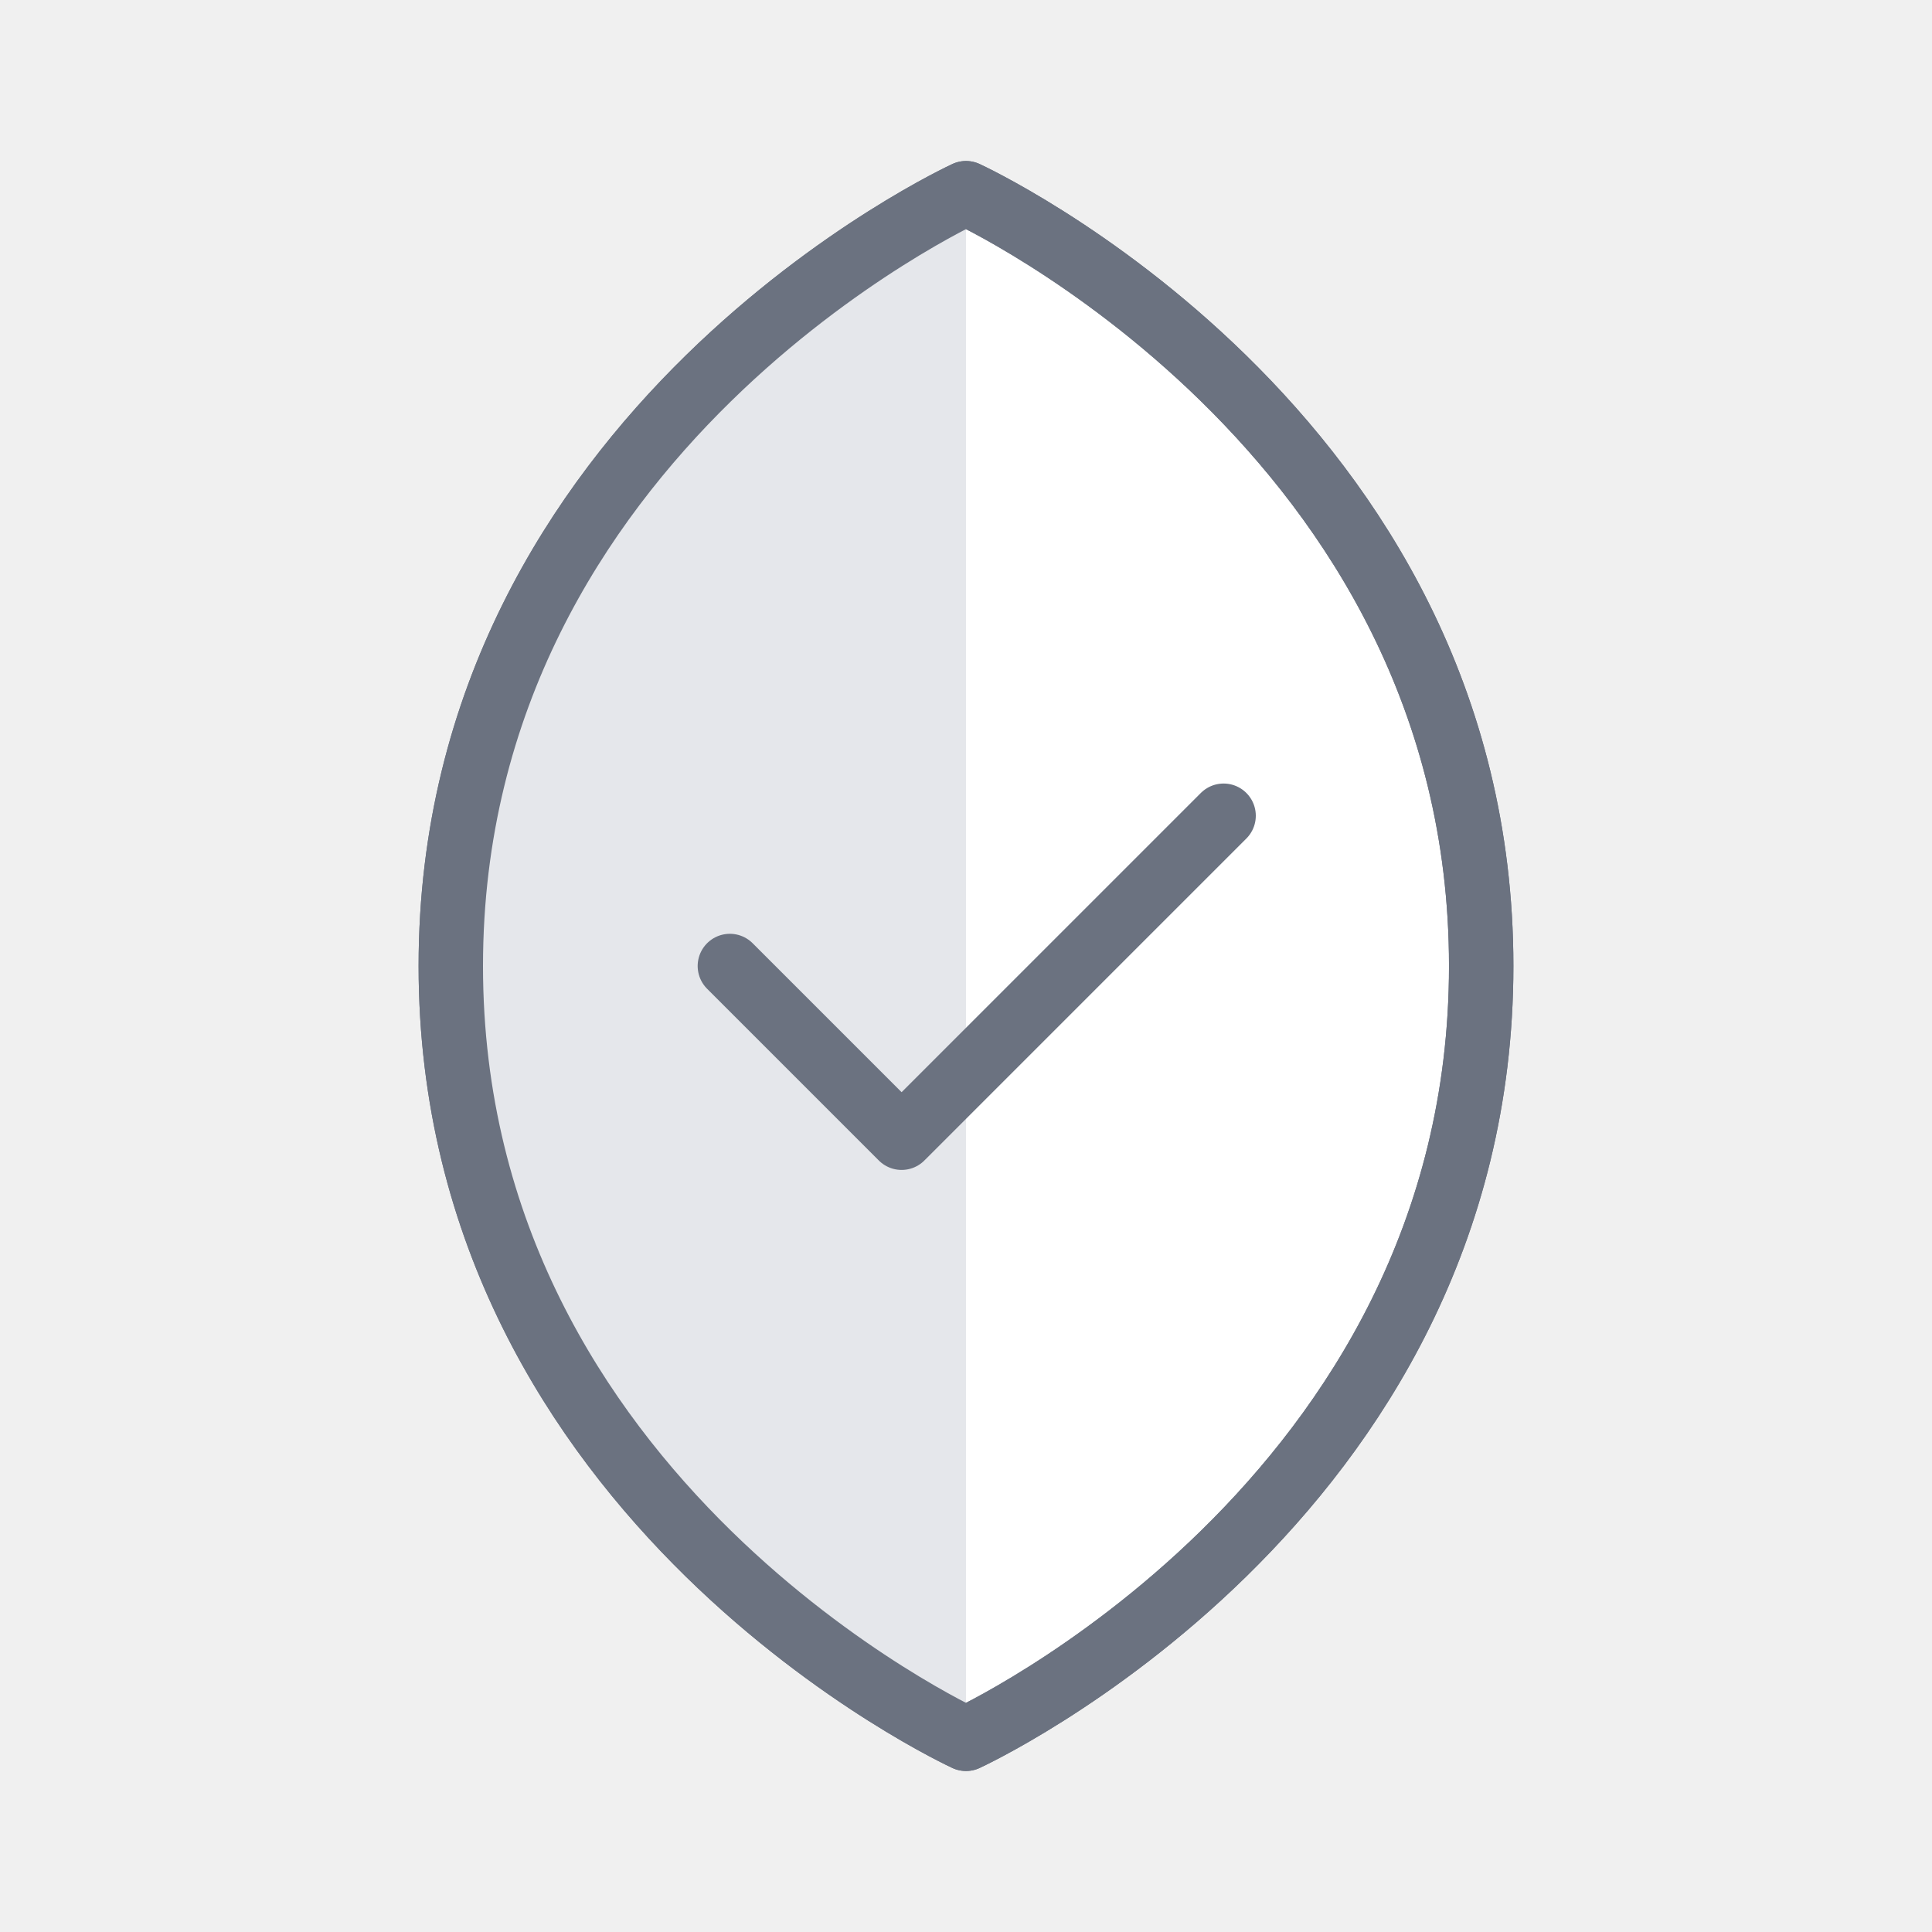
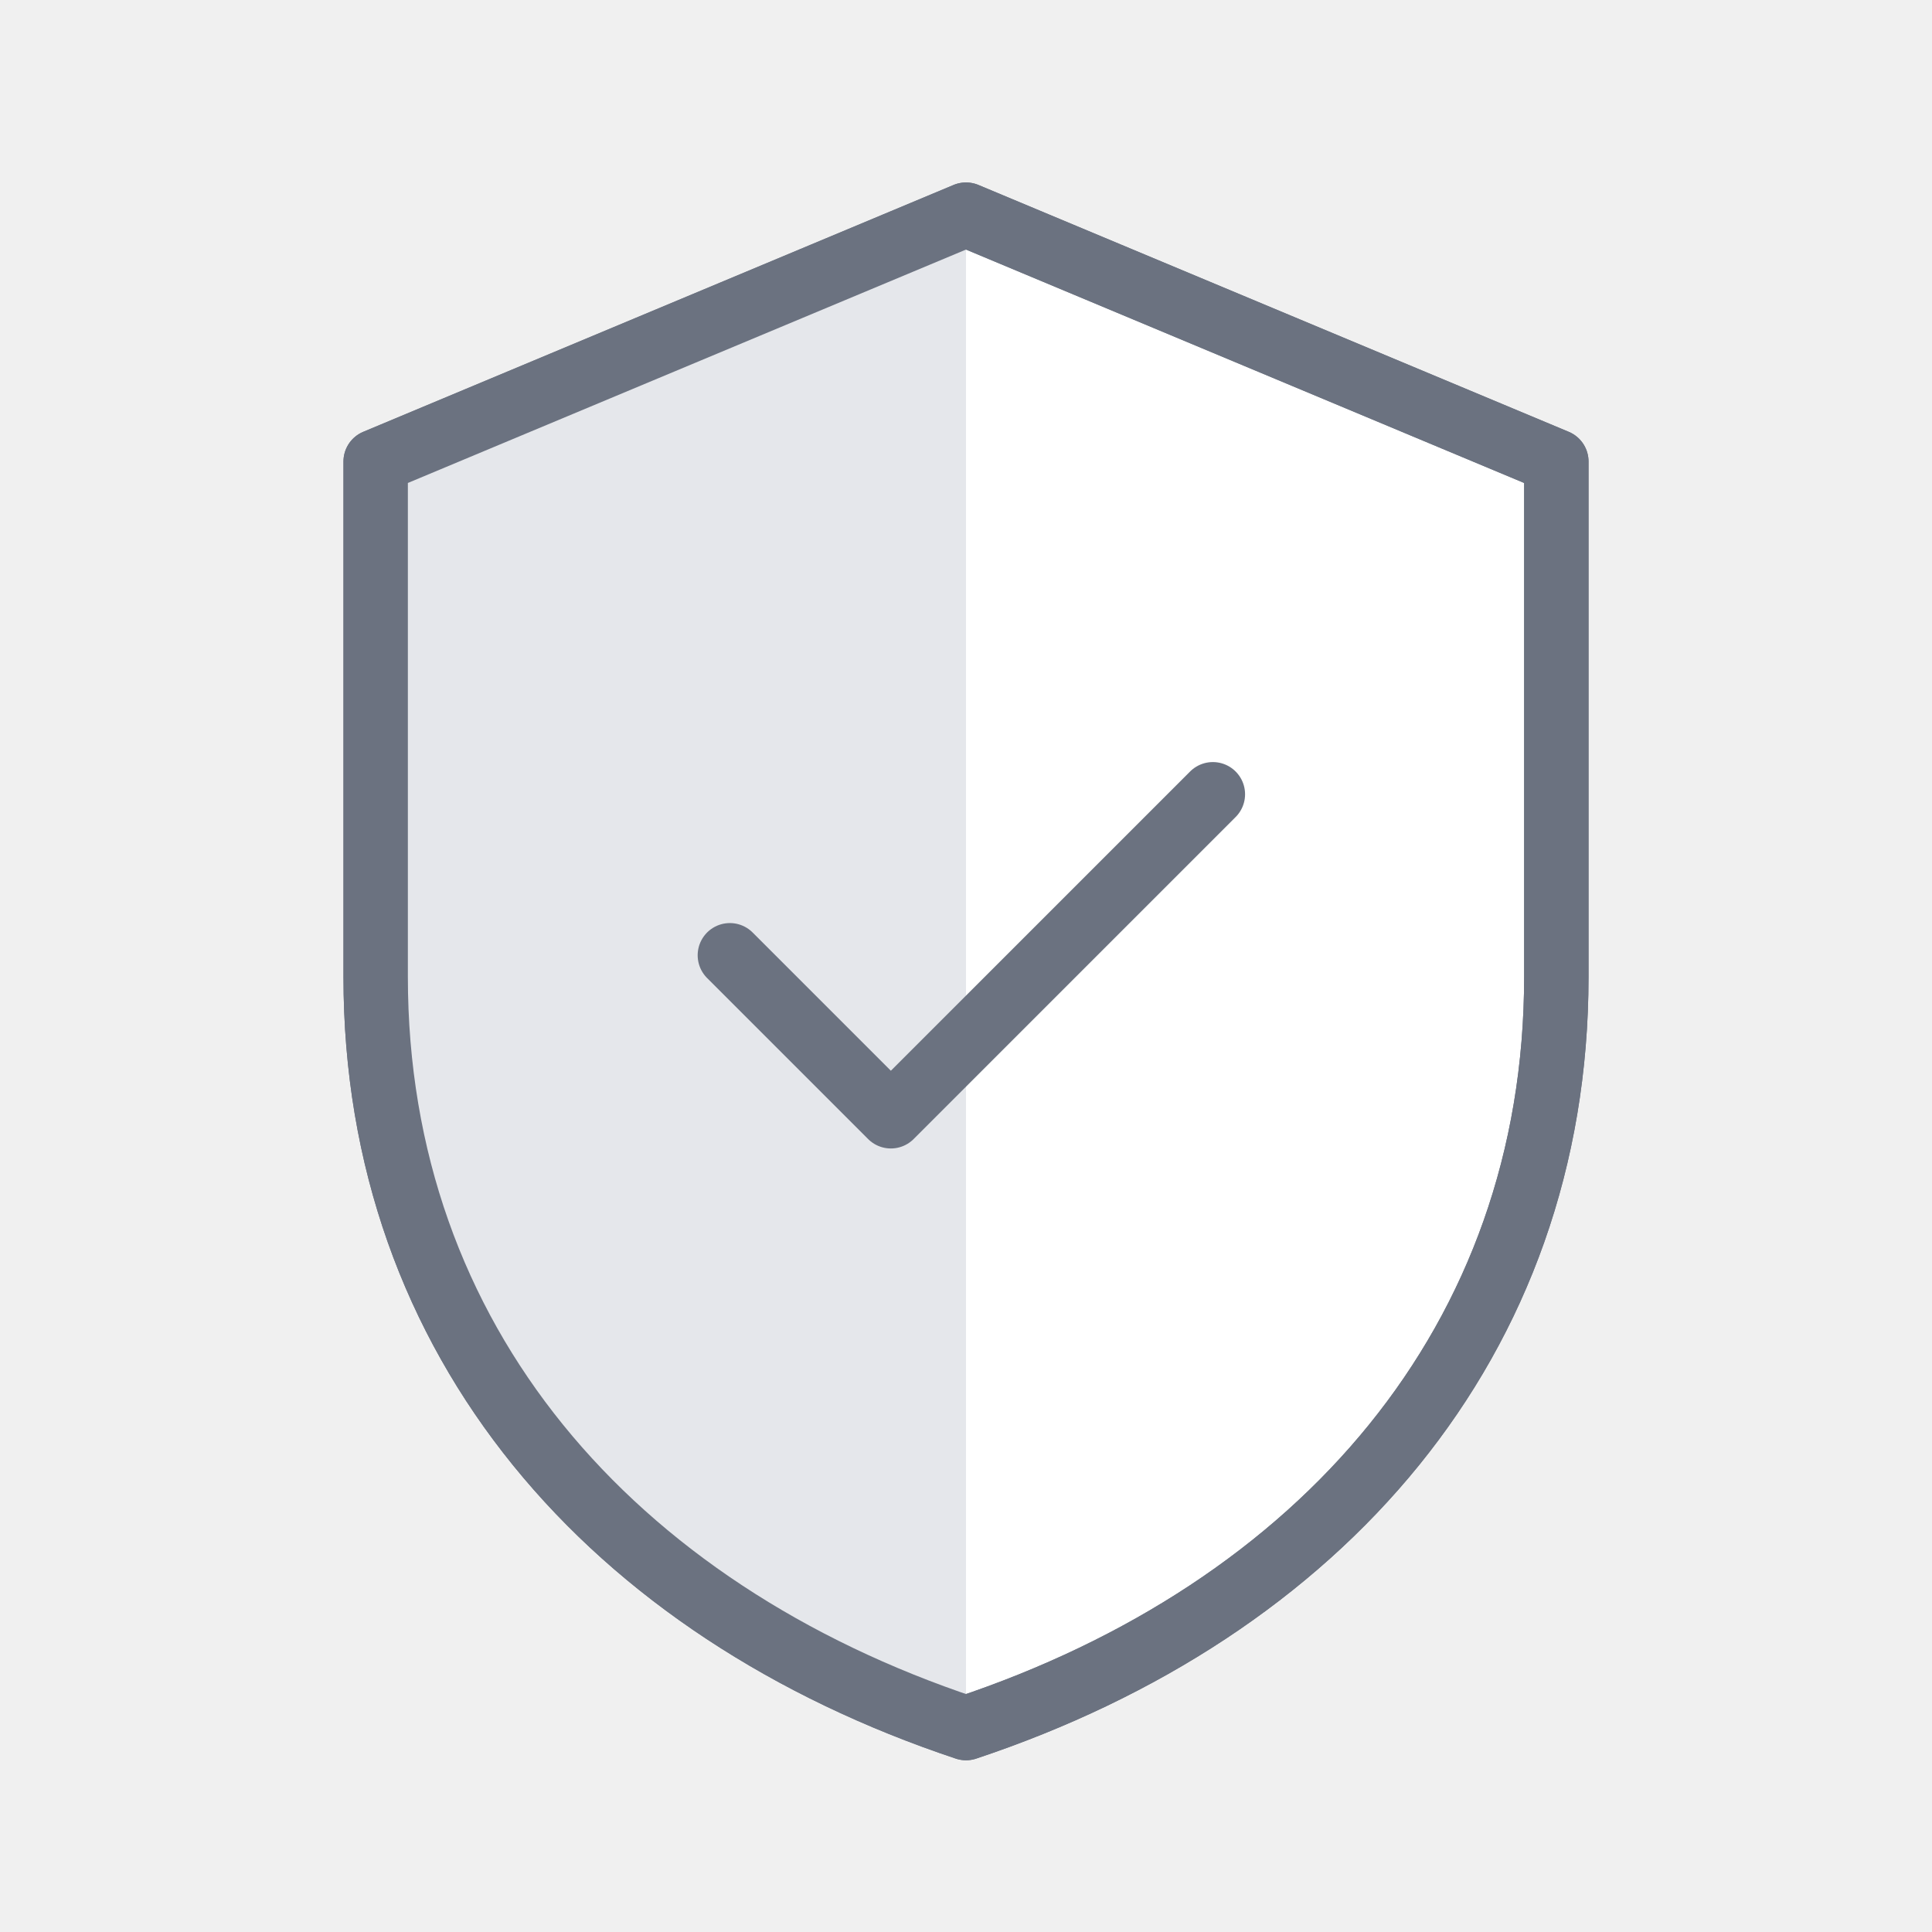
<svg xmlns="http://www.w3.org/2000/svg" width="180" height="180" viewBox="0 0 180 180" fill="none">
-   <path d="M90 18C90 18 42 40 42 90C42 140 90 162 90 162C90 162 138 140 138 90C138 40 90 18 90 18Z" fill="white" stroke="#6B7280" stroke-width="6" stroke-linecap="round" stroke-linejoin="round" />
-   <path d="M90 18C90 18 42 40 42 90C42 140 90 162 90 162" fill="#E5E7EB" />
-   <path d="M90 18C90 18 42 40 42 90C42 140 90 162 90 162C90 162 138 140 138 90C138 40 90 18 90 18Z" stroke="#6B7280" stroke-width="6" stroke-linecap="round" stroke-linejoin="round" fill="none" />
-   <path d="M68 90L84 106L114 76" stroke="#6B7280" stroke-width="6" stroke-linecap="round" stroke-linejoin="round" />
+   <path d="M90 20L145 43V91C145 125 123 150 90 161C57 150 35 125 35 91V43L90 20Z" fill="white" stroke="#6B7280" stroke-width="6" stroke-linejoin="round" />
+   <path d="M90 20L35 43V91C35 125 57 150 90 161V20Z" fill="#E5E7EB" />
+   <path d="M90 20L145 43V91C145 125 123 150 90 161C57 150 35 125 35 91V43L90 20Z" stroke="#6B7280" stroke-width="6" stroke-linejoin="round" fill="none" />
+   <path d="M68 89L83 104L113 74" stroke="#6B7280" stroke-width="6" stroke-linecap="round" stroke-linejoin="round" />
</svg>
